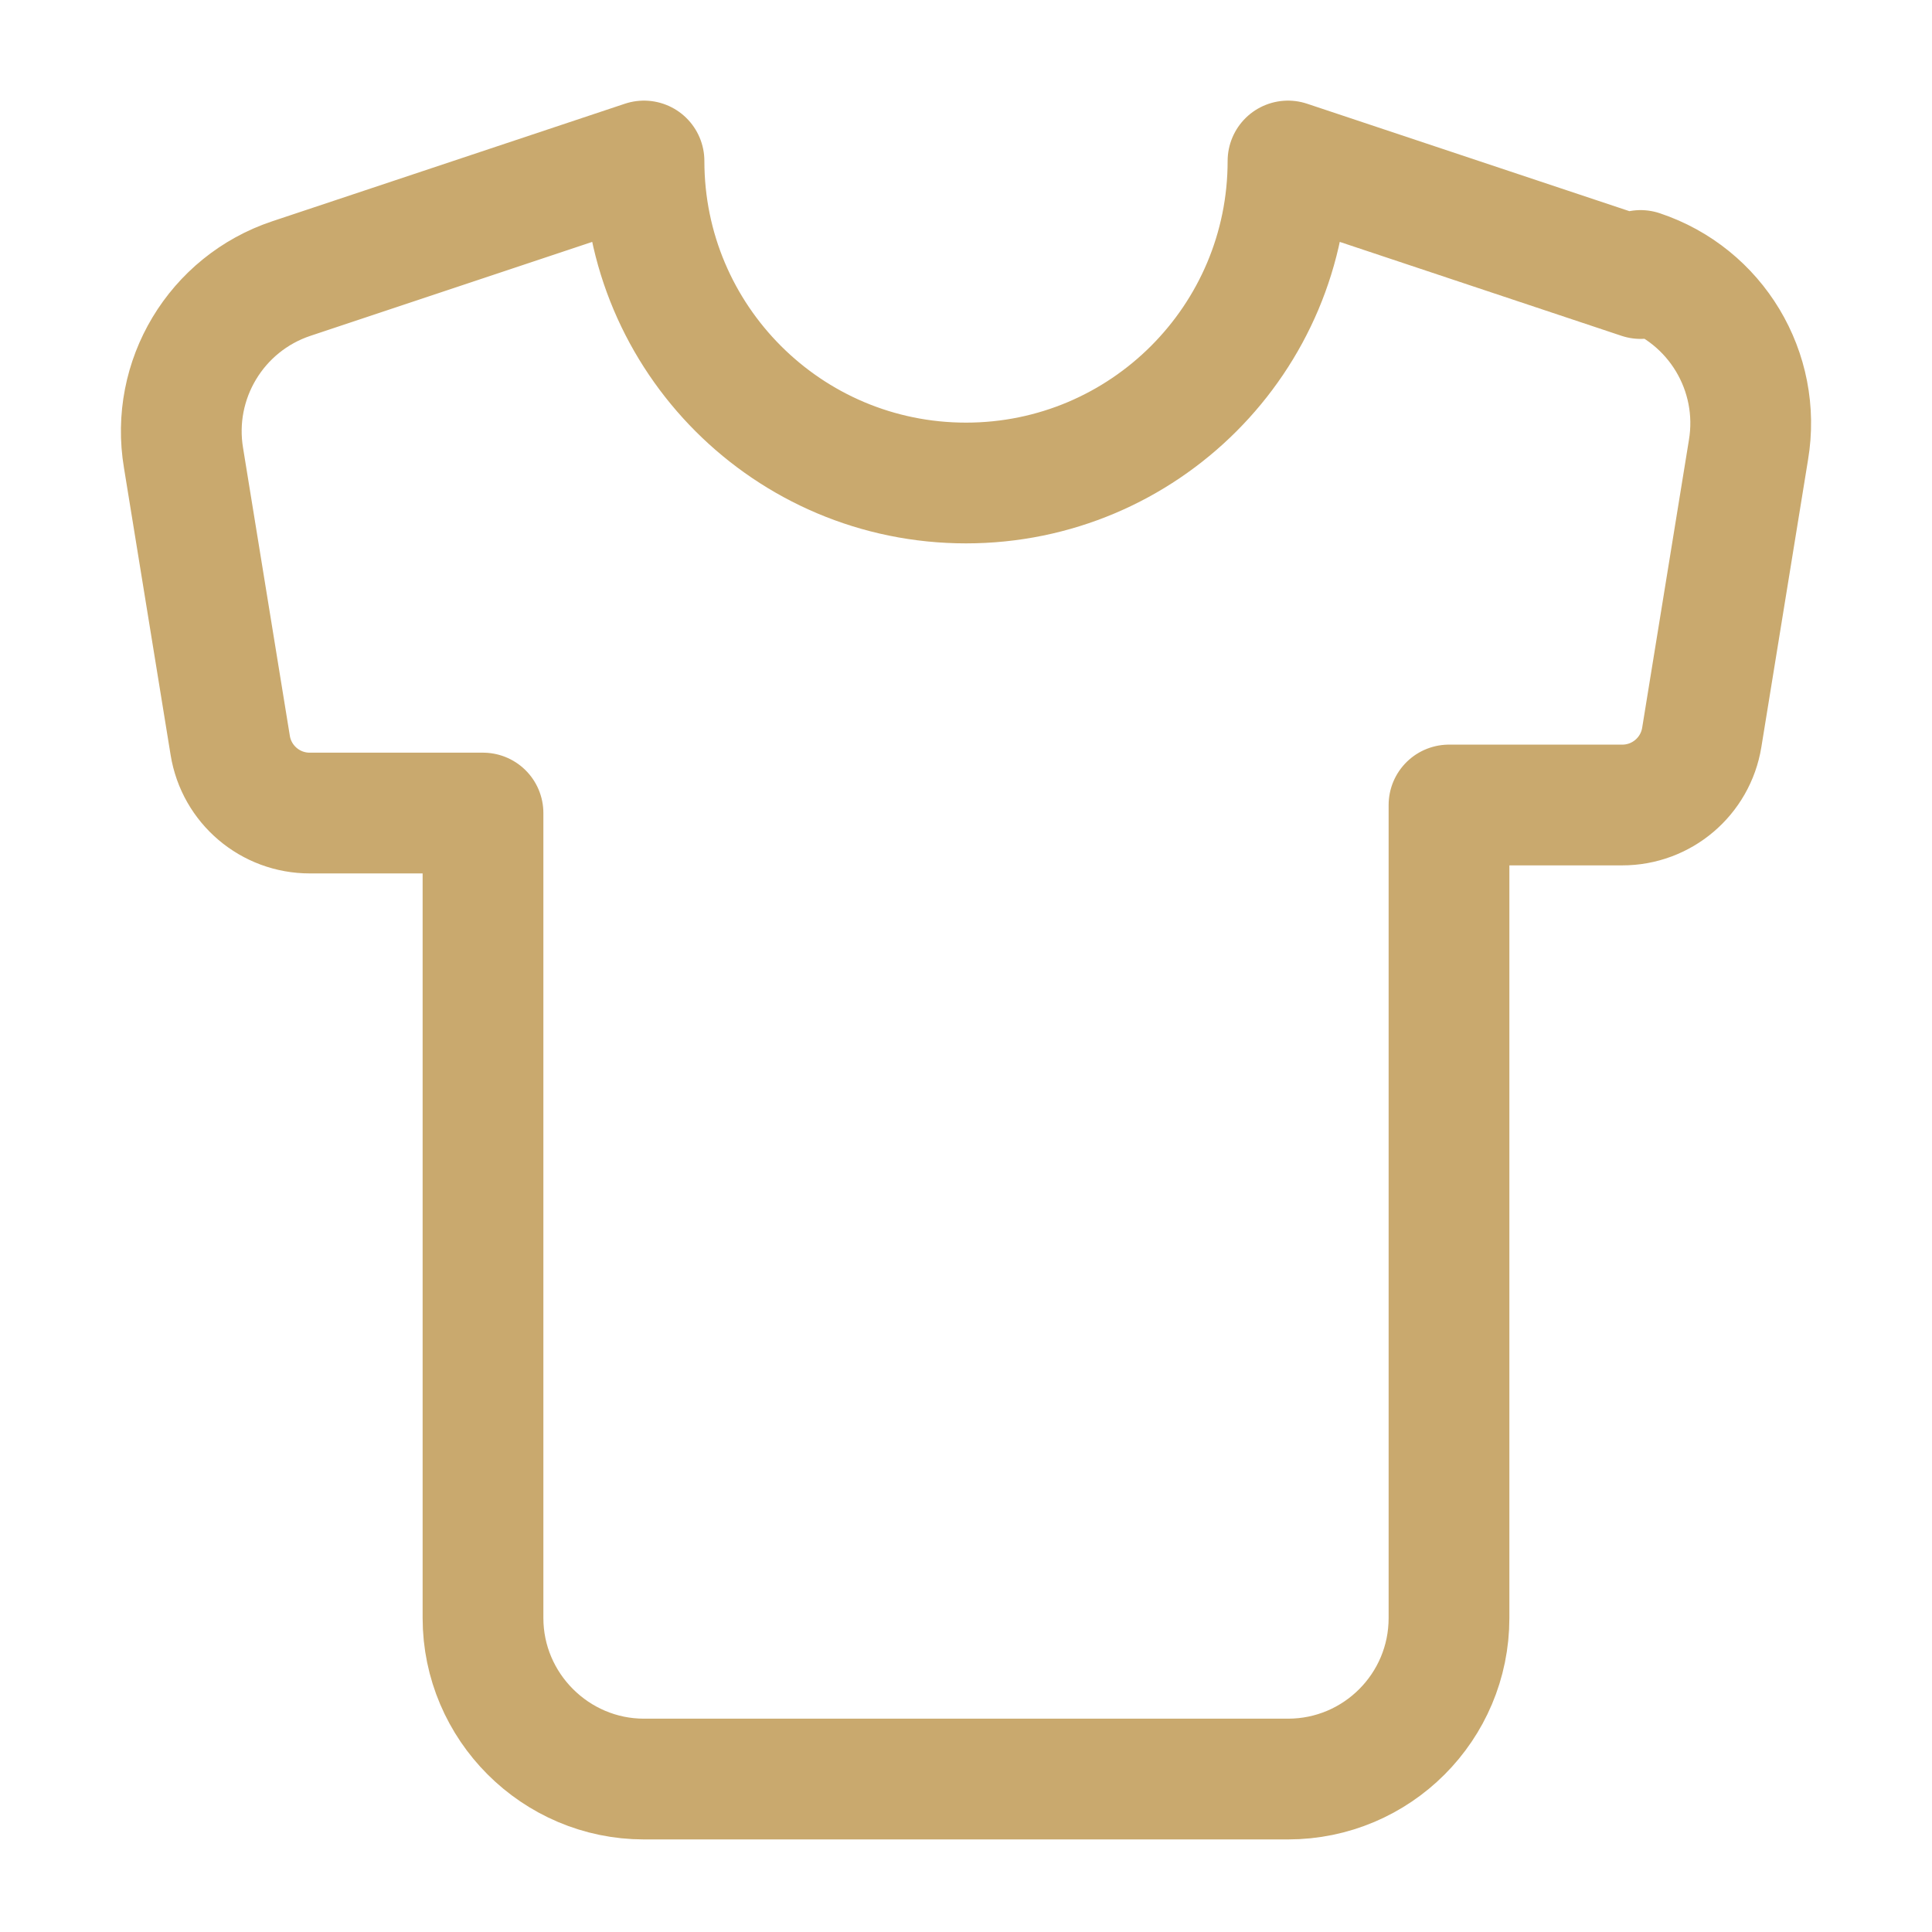
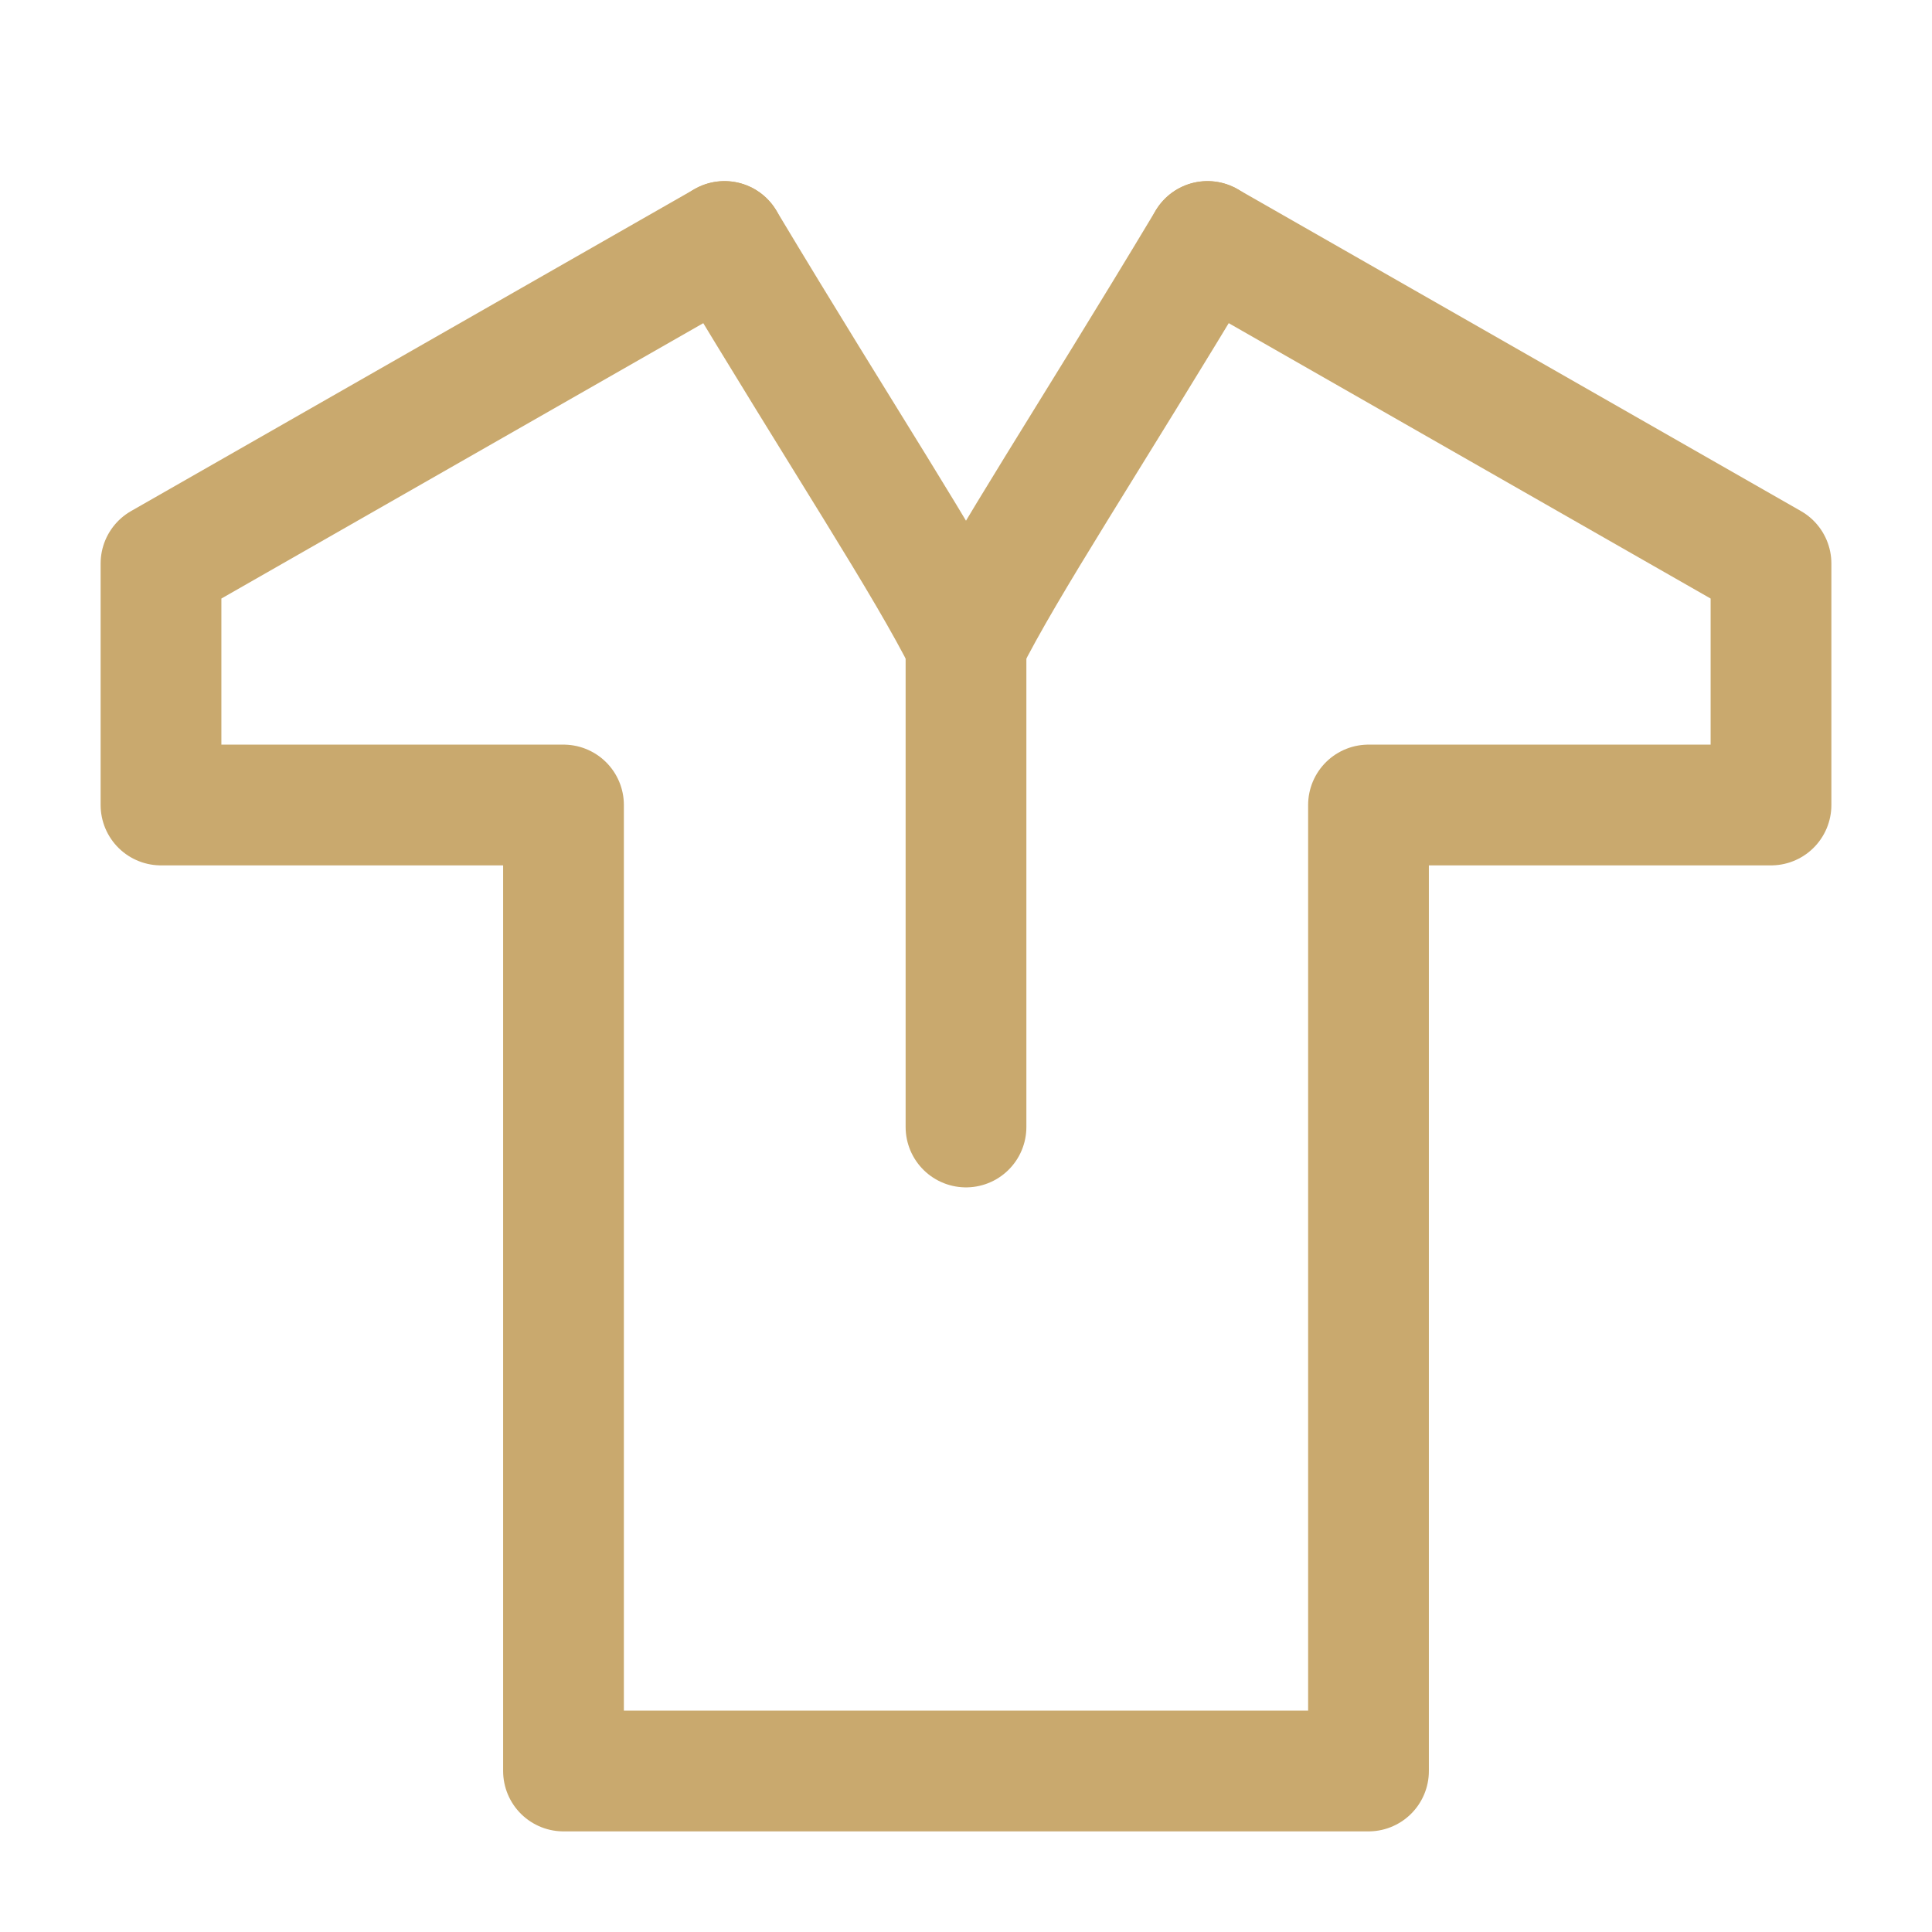
<svg xmlns="http://www.w3.org/2000/svg" viewBox="0 0 24 24" fill="none" stroke="#C9A96E" stroke-width="1.5" stroke-linecap="round" stroke-linejoin="round">
-   <path d="M20.38 3.46L16 2a4 4 0 01-8 0L3.62 3.46a2 2 0 00-1.34 2.23l.58 3.57a1 1 0 00.99.84H6v10c0 1.1.9 2 2 2h8a2 2 0 002-2V10h2.15a1 1 0 00.99-.84l.58-3.57a2 2 0 00-1.34-2.23z" />
+   <path d="M9 3 L2 7 L2 10 L7 10 L7 22 L17 22 L17 10 L22 10 L22 7 L15 3" />
+   <path d="M9 3 C10.5 5.5 11.5 7 12 8 C12.5 7 13.5 5.5 15 3" />
+   <path d="M12 8 L12 14" />
</svg>
